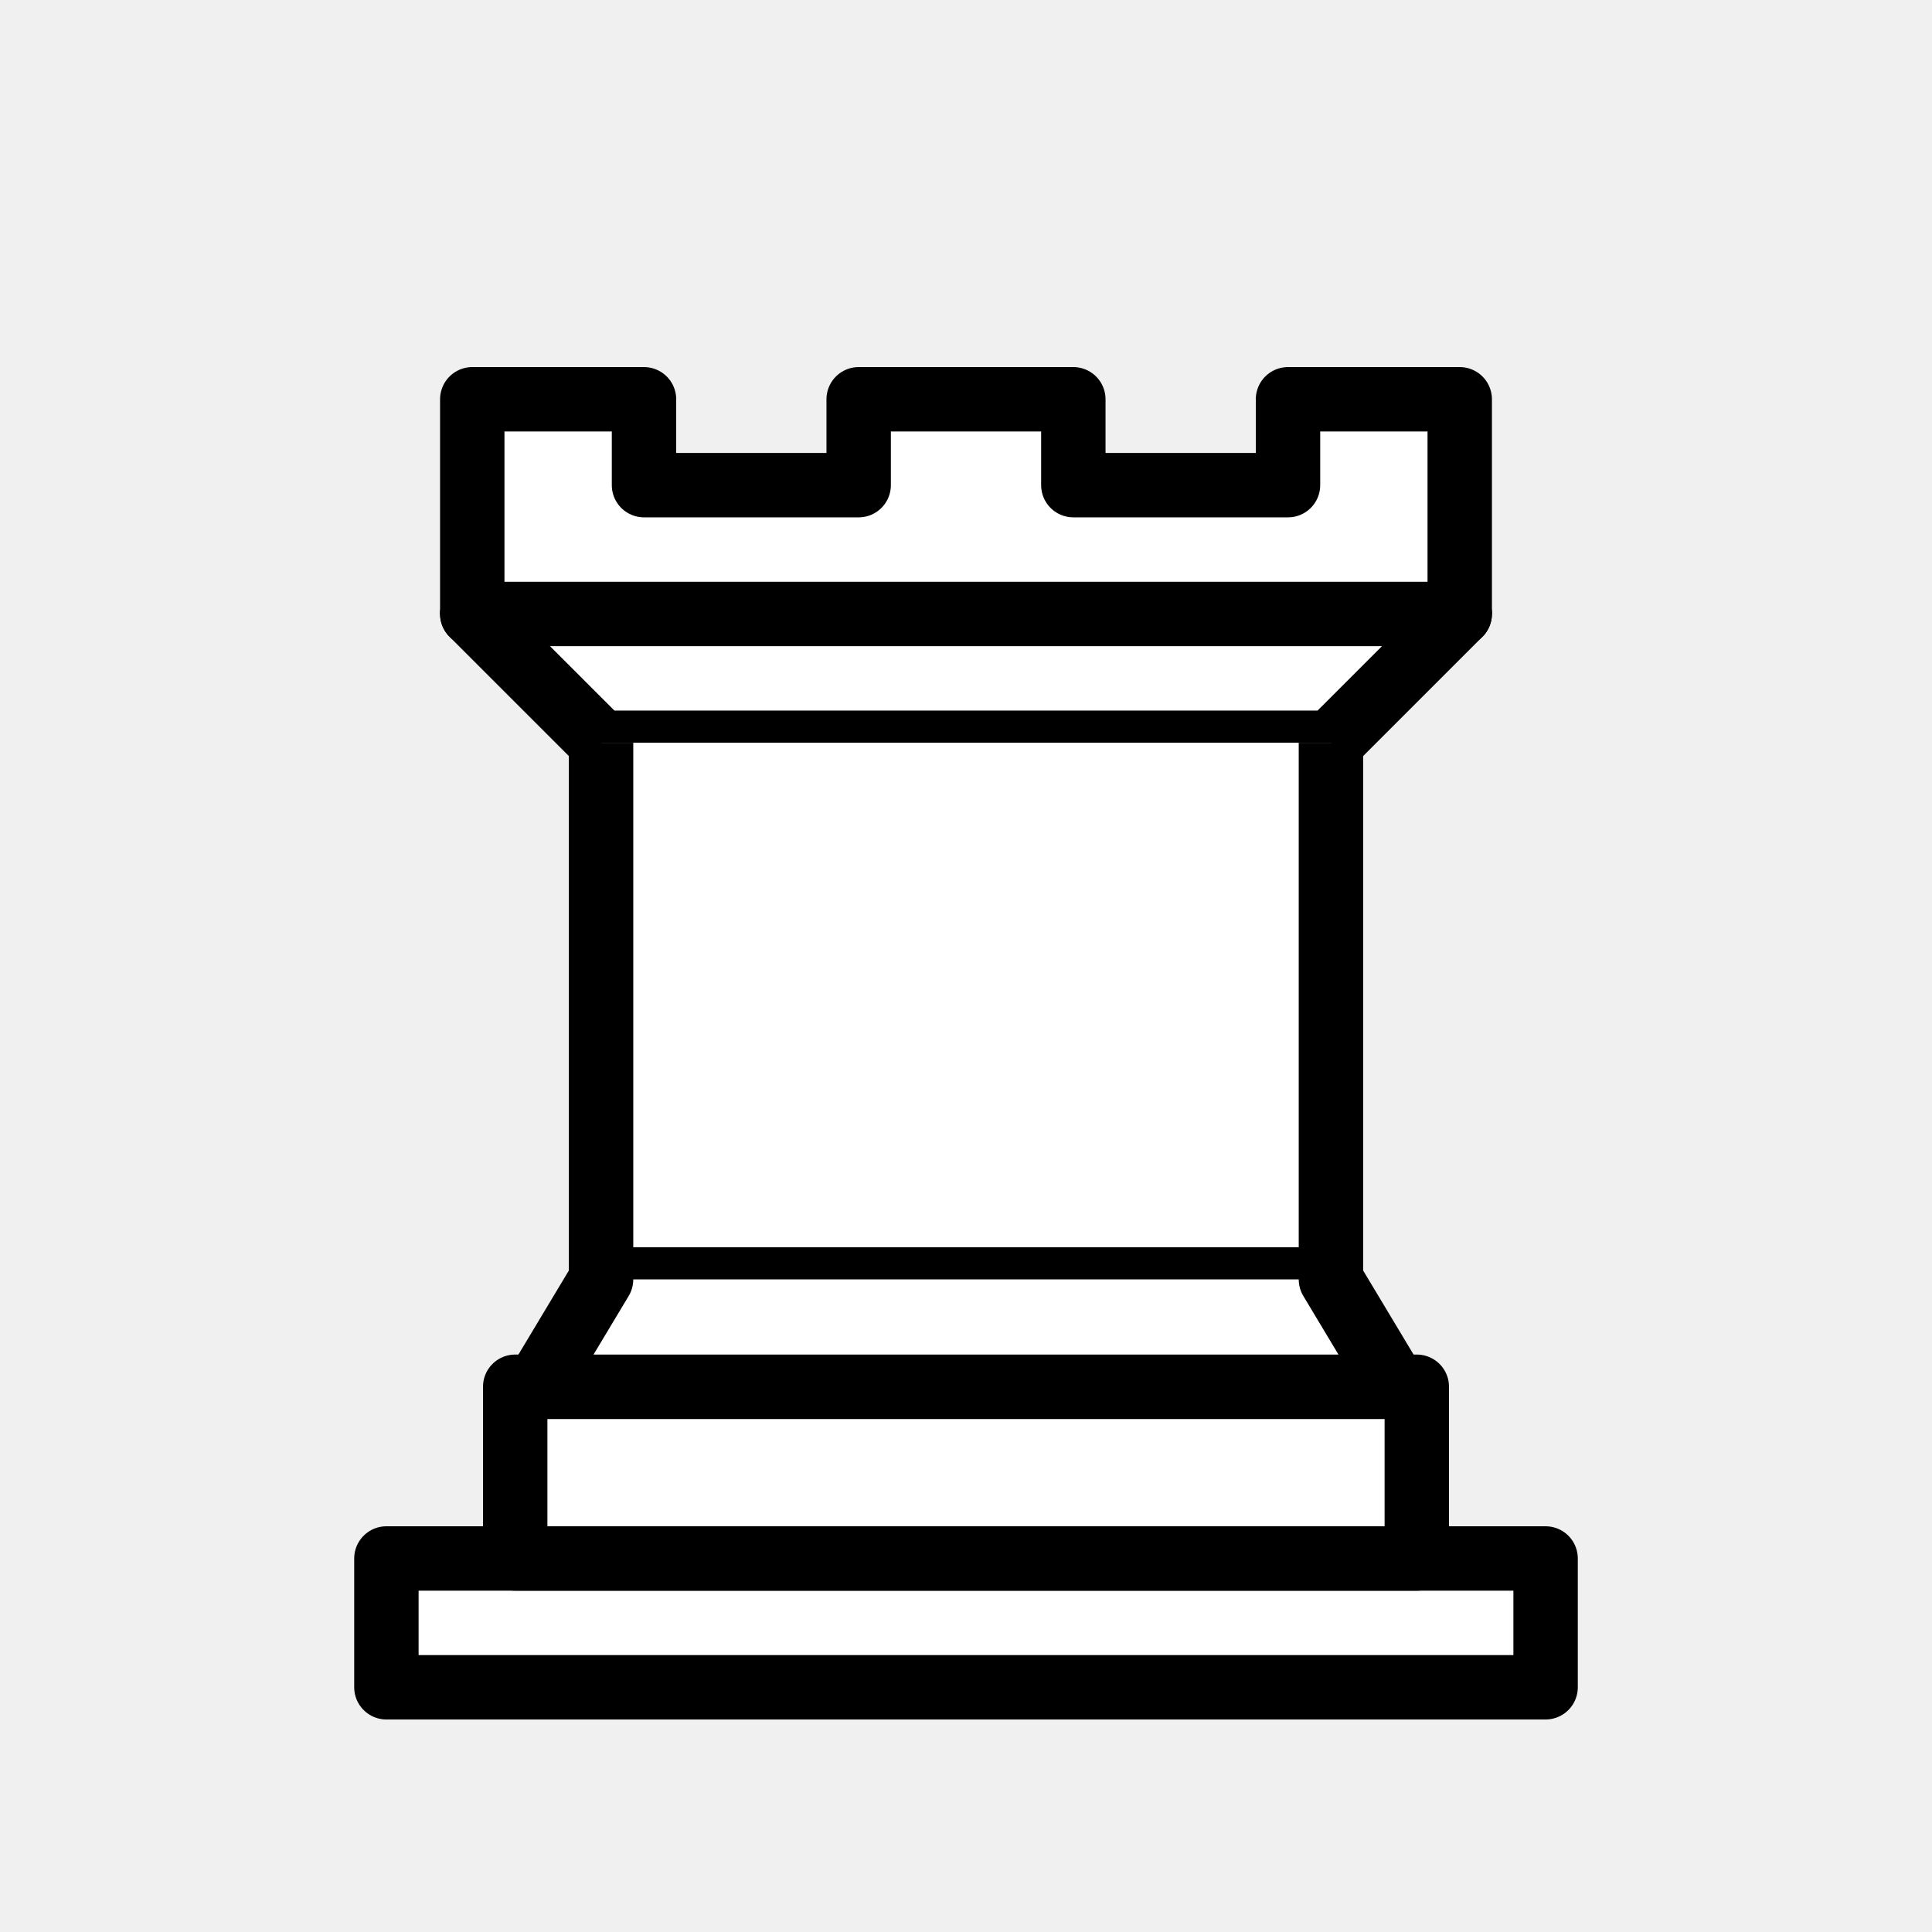
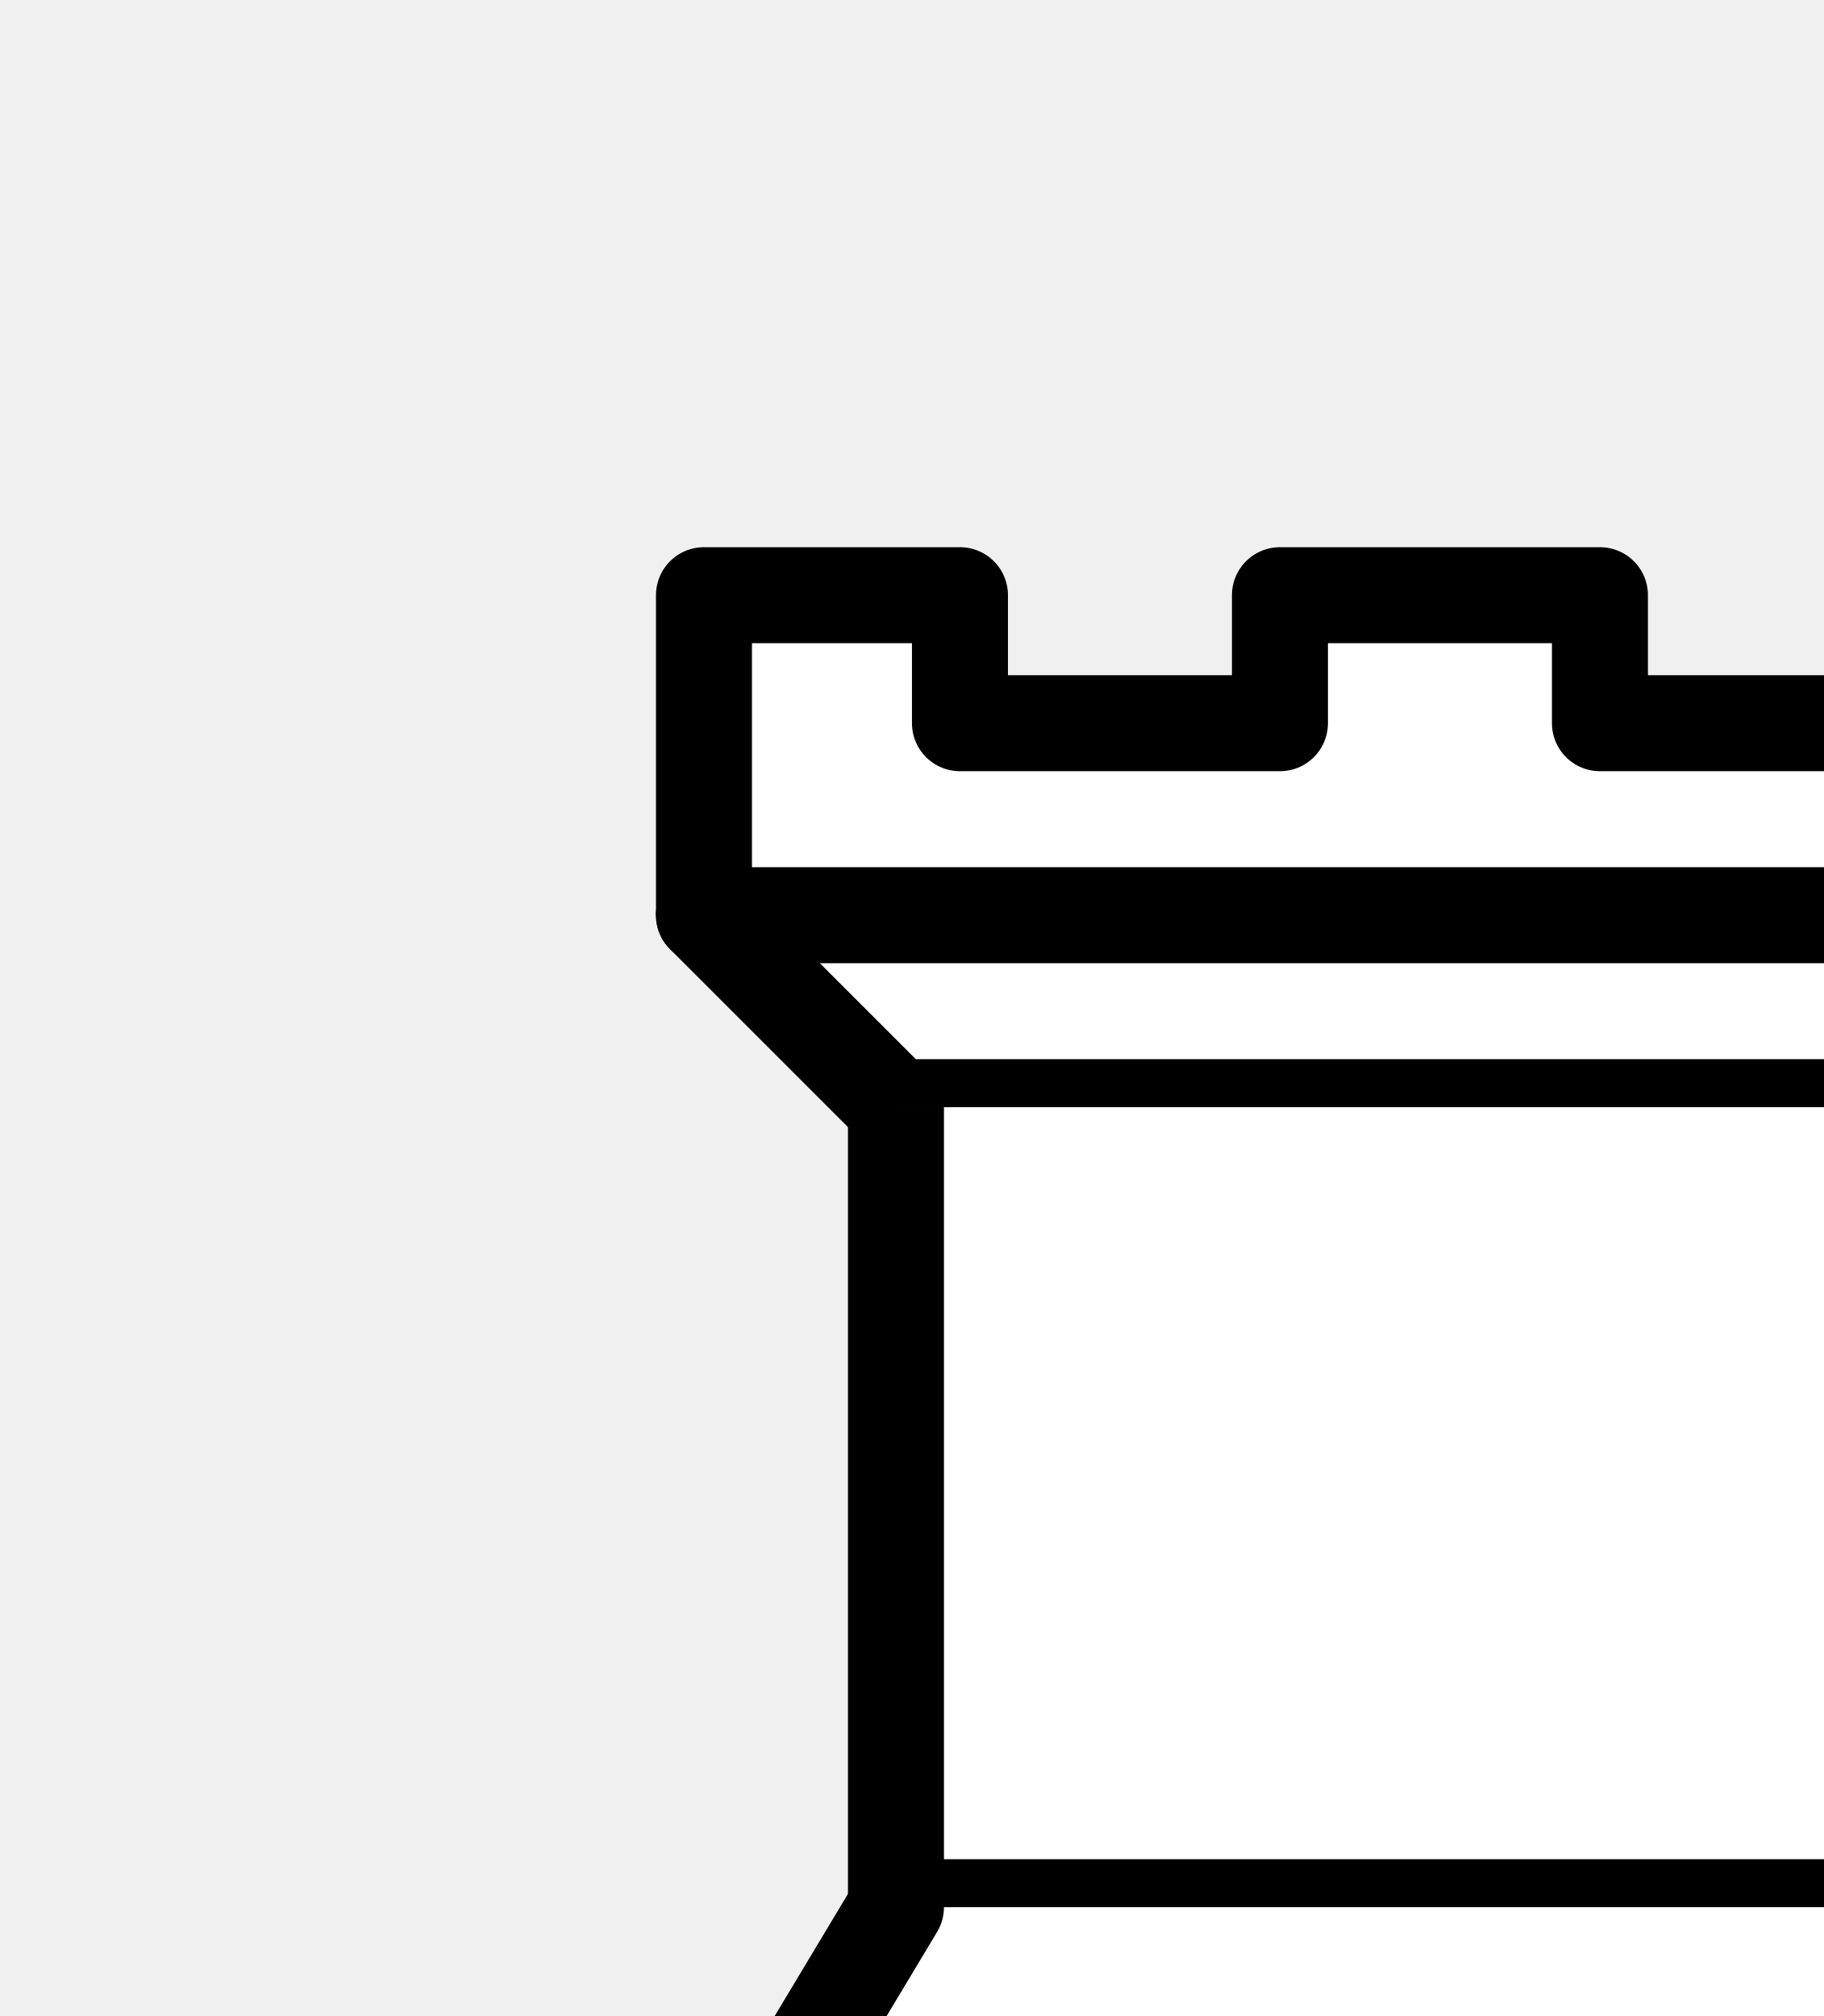
- <svg xmlns="http://www.w3.org/2000/svg" version="1.1" width="45" height="45">
+ <svg xmlns="http://www.w3.org/2000/svg" version="1.1" width="100%" height="100%">
  <g style="opacity:1; fill:#ffffff; fill-opacity:1; fill-rule:evenodd; stroke:#000000; stroke-width:1.5; stroke-linecap:round;stroke-linejoin:round;stroke-miterlimit:4; stroke-dasharray:none; stroke-opacity:1;" transform="translate(0,0.3)">
    <path d="M 9,39 L 36,39 L 36,36 L 9,36 L 9,39 z " style="stroke-linecap:butt;" />
    <path d="M 12,36 L 12,32 L 33,32 L 33,36 L 12,36 z " style="stroke-linecap:butt;" />
    <path d="M 11,14 L 11,9 L 15,9 L 15,11 L 20,11 L 20,9 L 25,9 L 25,11 L 30,11 L 30,9 L 34,9 L 34,14" style="stroke-linecap:butt;" />
    <path d="M 34,14 L 31,17 L 14,17 L 11,14" />
    <path d="M 31,17 L 31,29.5 L 14,29.5 L 14,17" style="stroke-linecap:butt; stroke-linejoin:miter;" />
    <path d="M 31,29.5 L 32.5,32 L 12.5,32 L 14,29.5" />
    <path d="M 11,14 L 34,14" style="fill:none; stroke:#000000; stroke-linejoin:miter;" />
  </g>
</svg>
